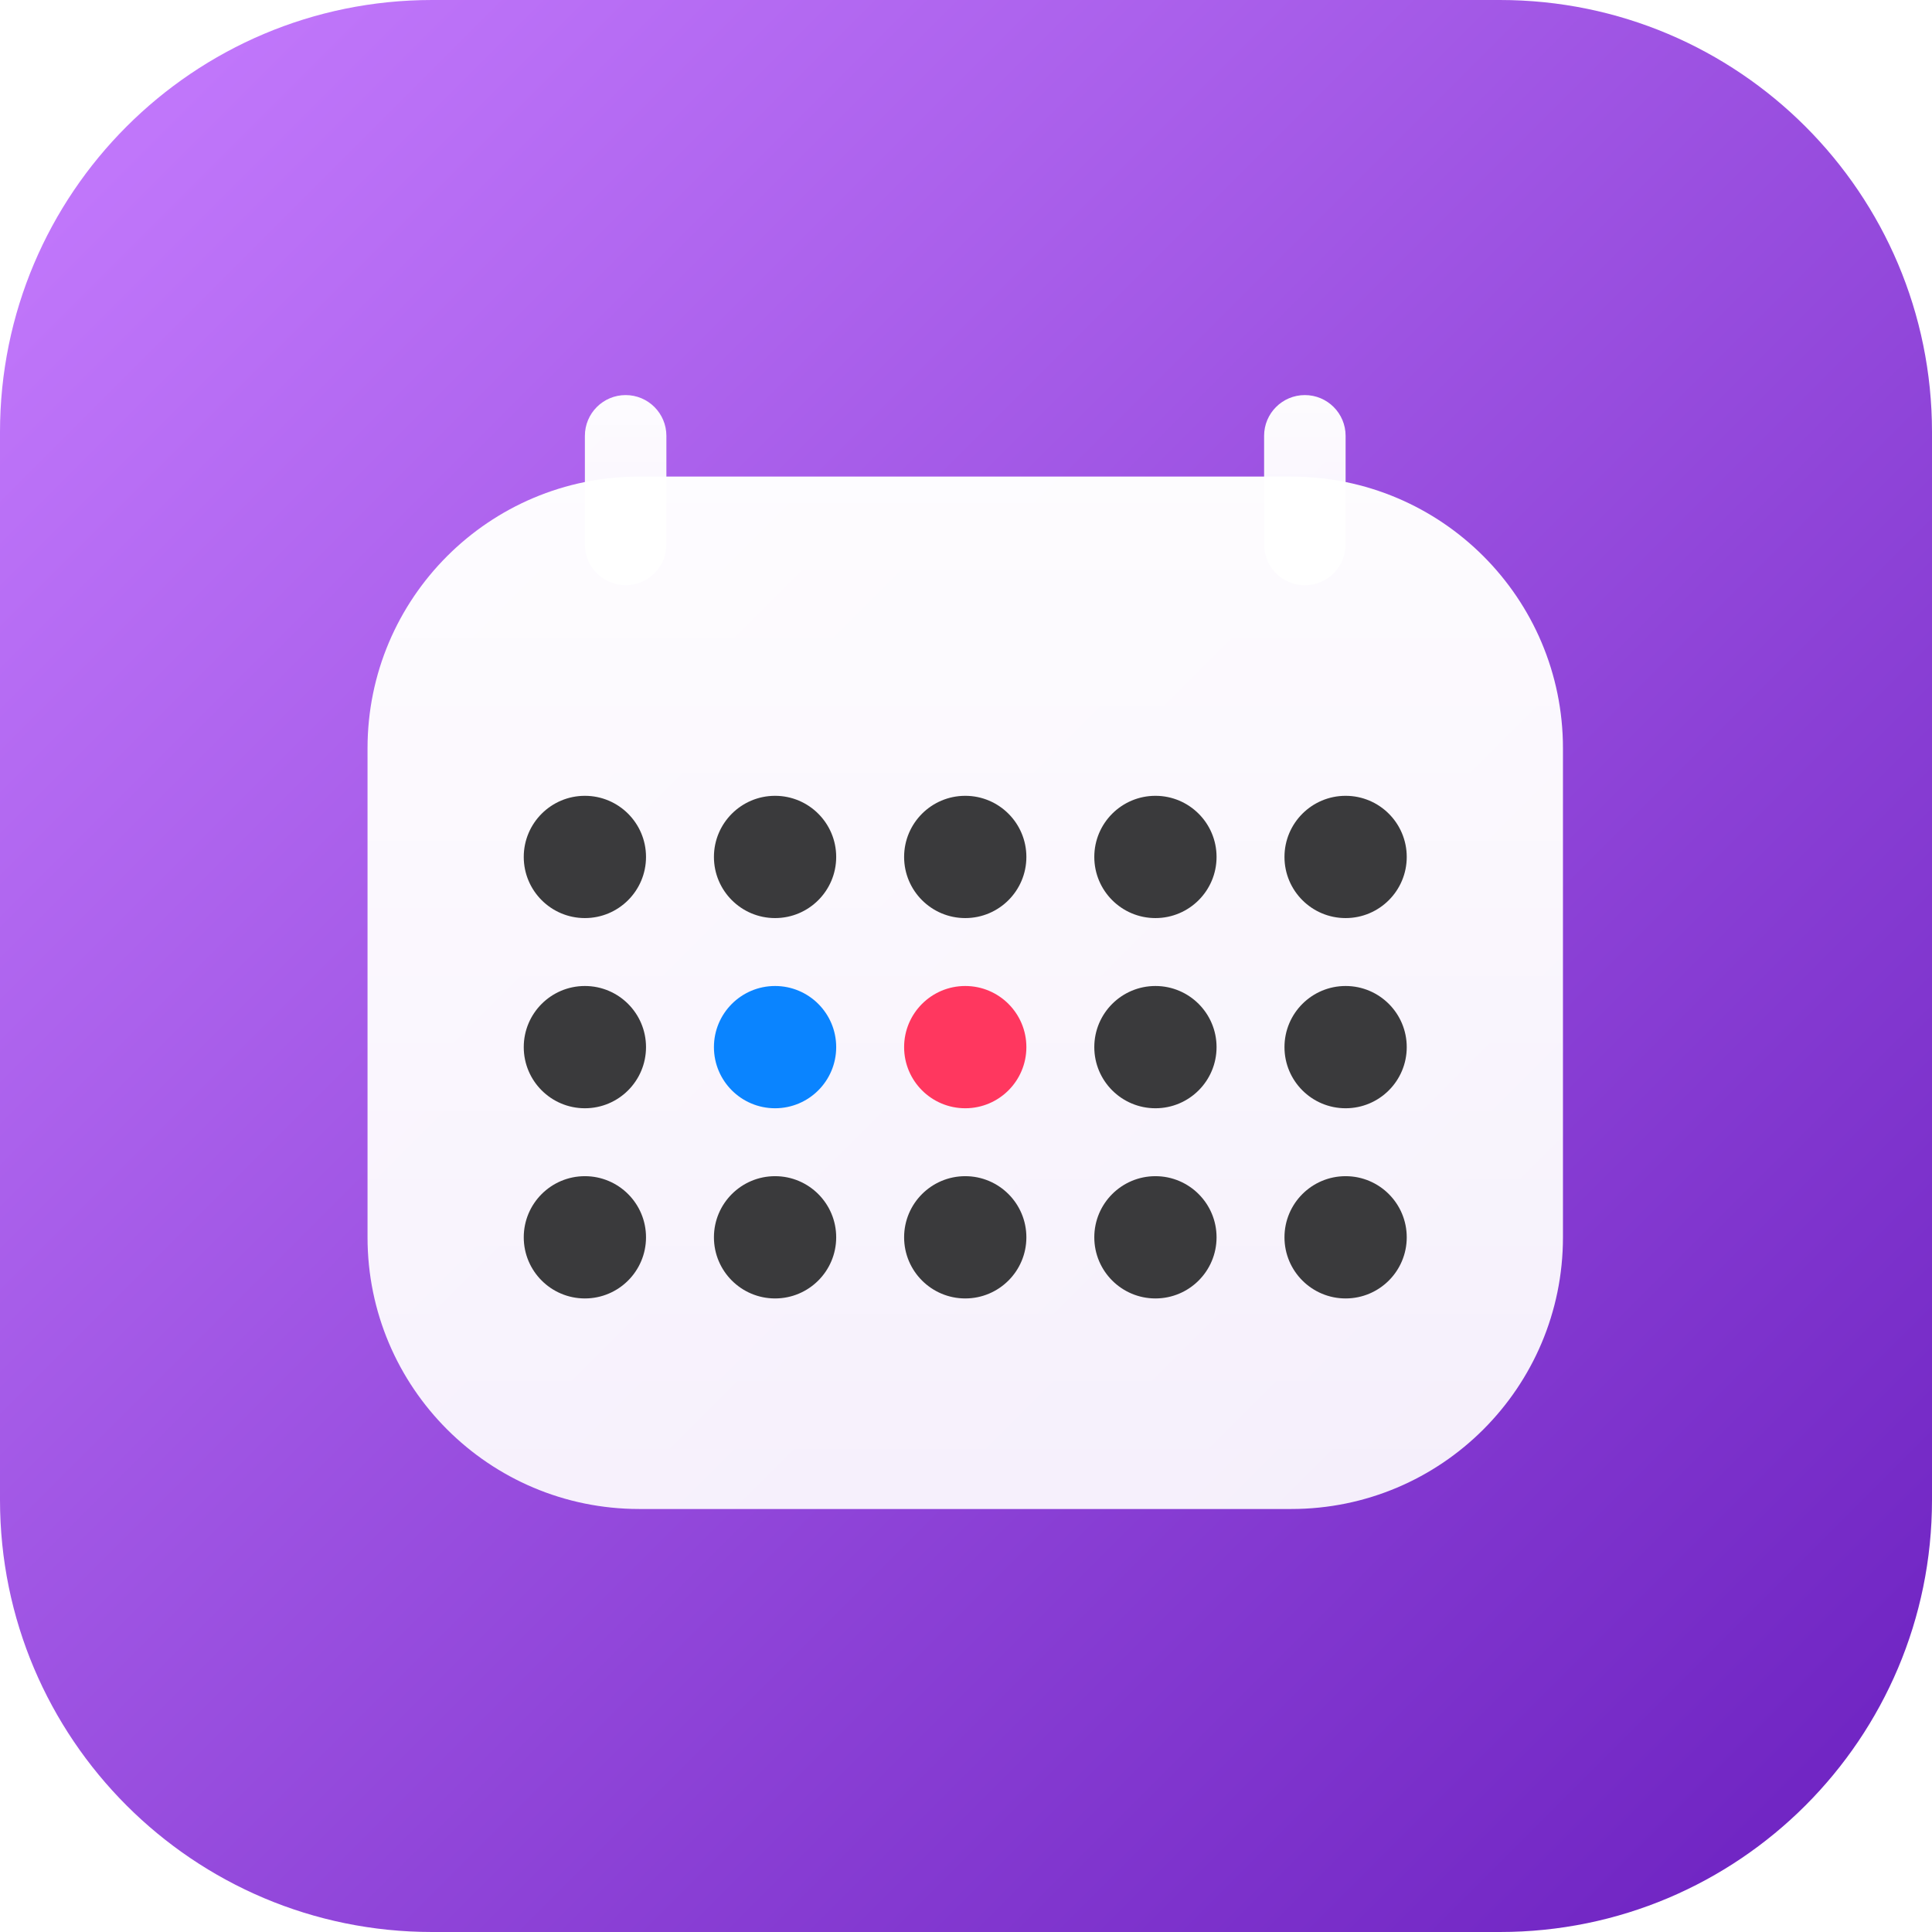
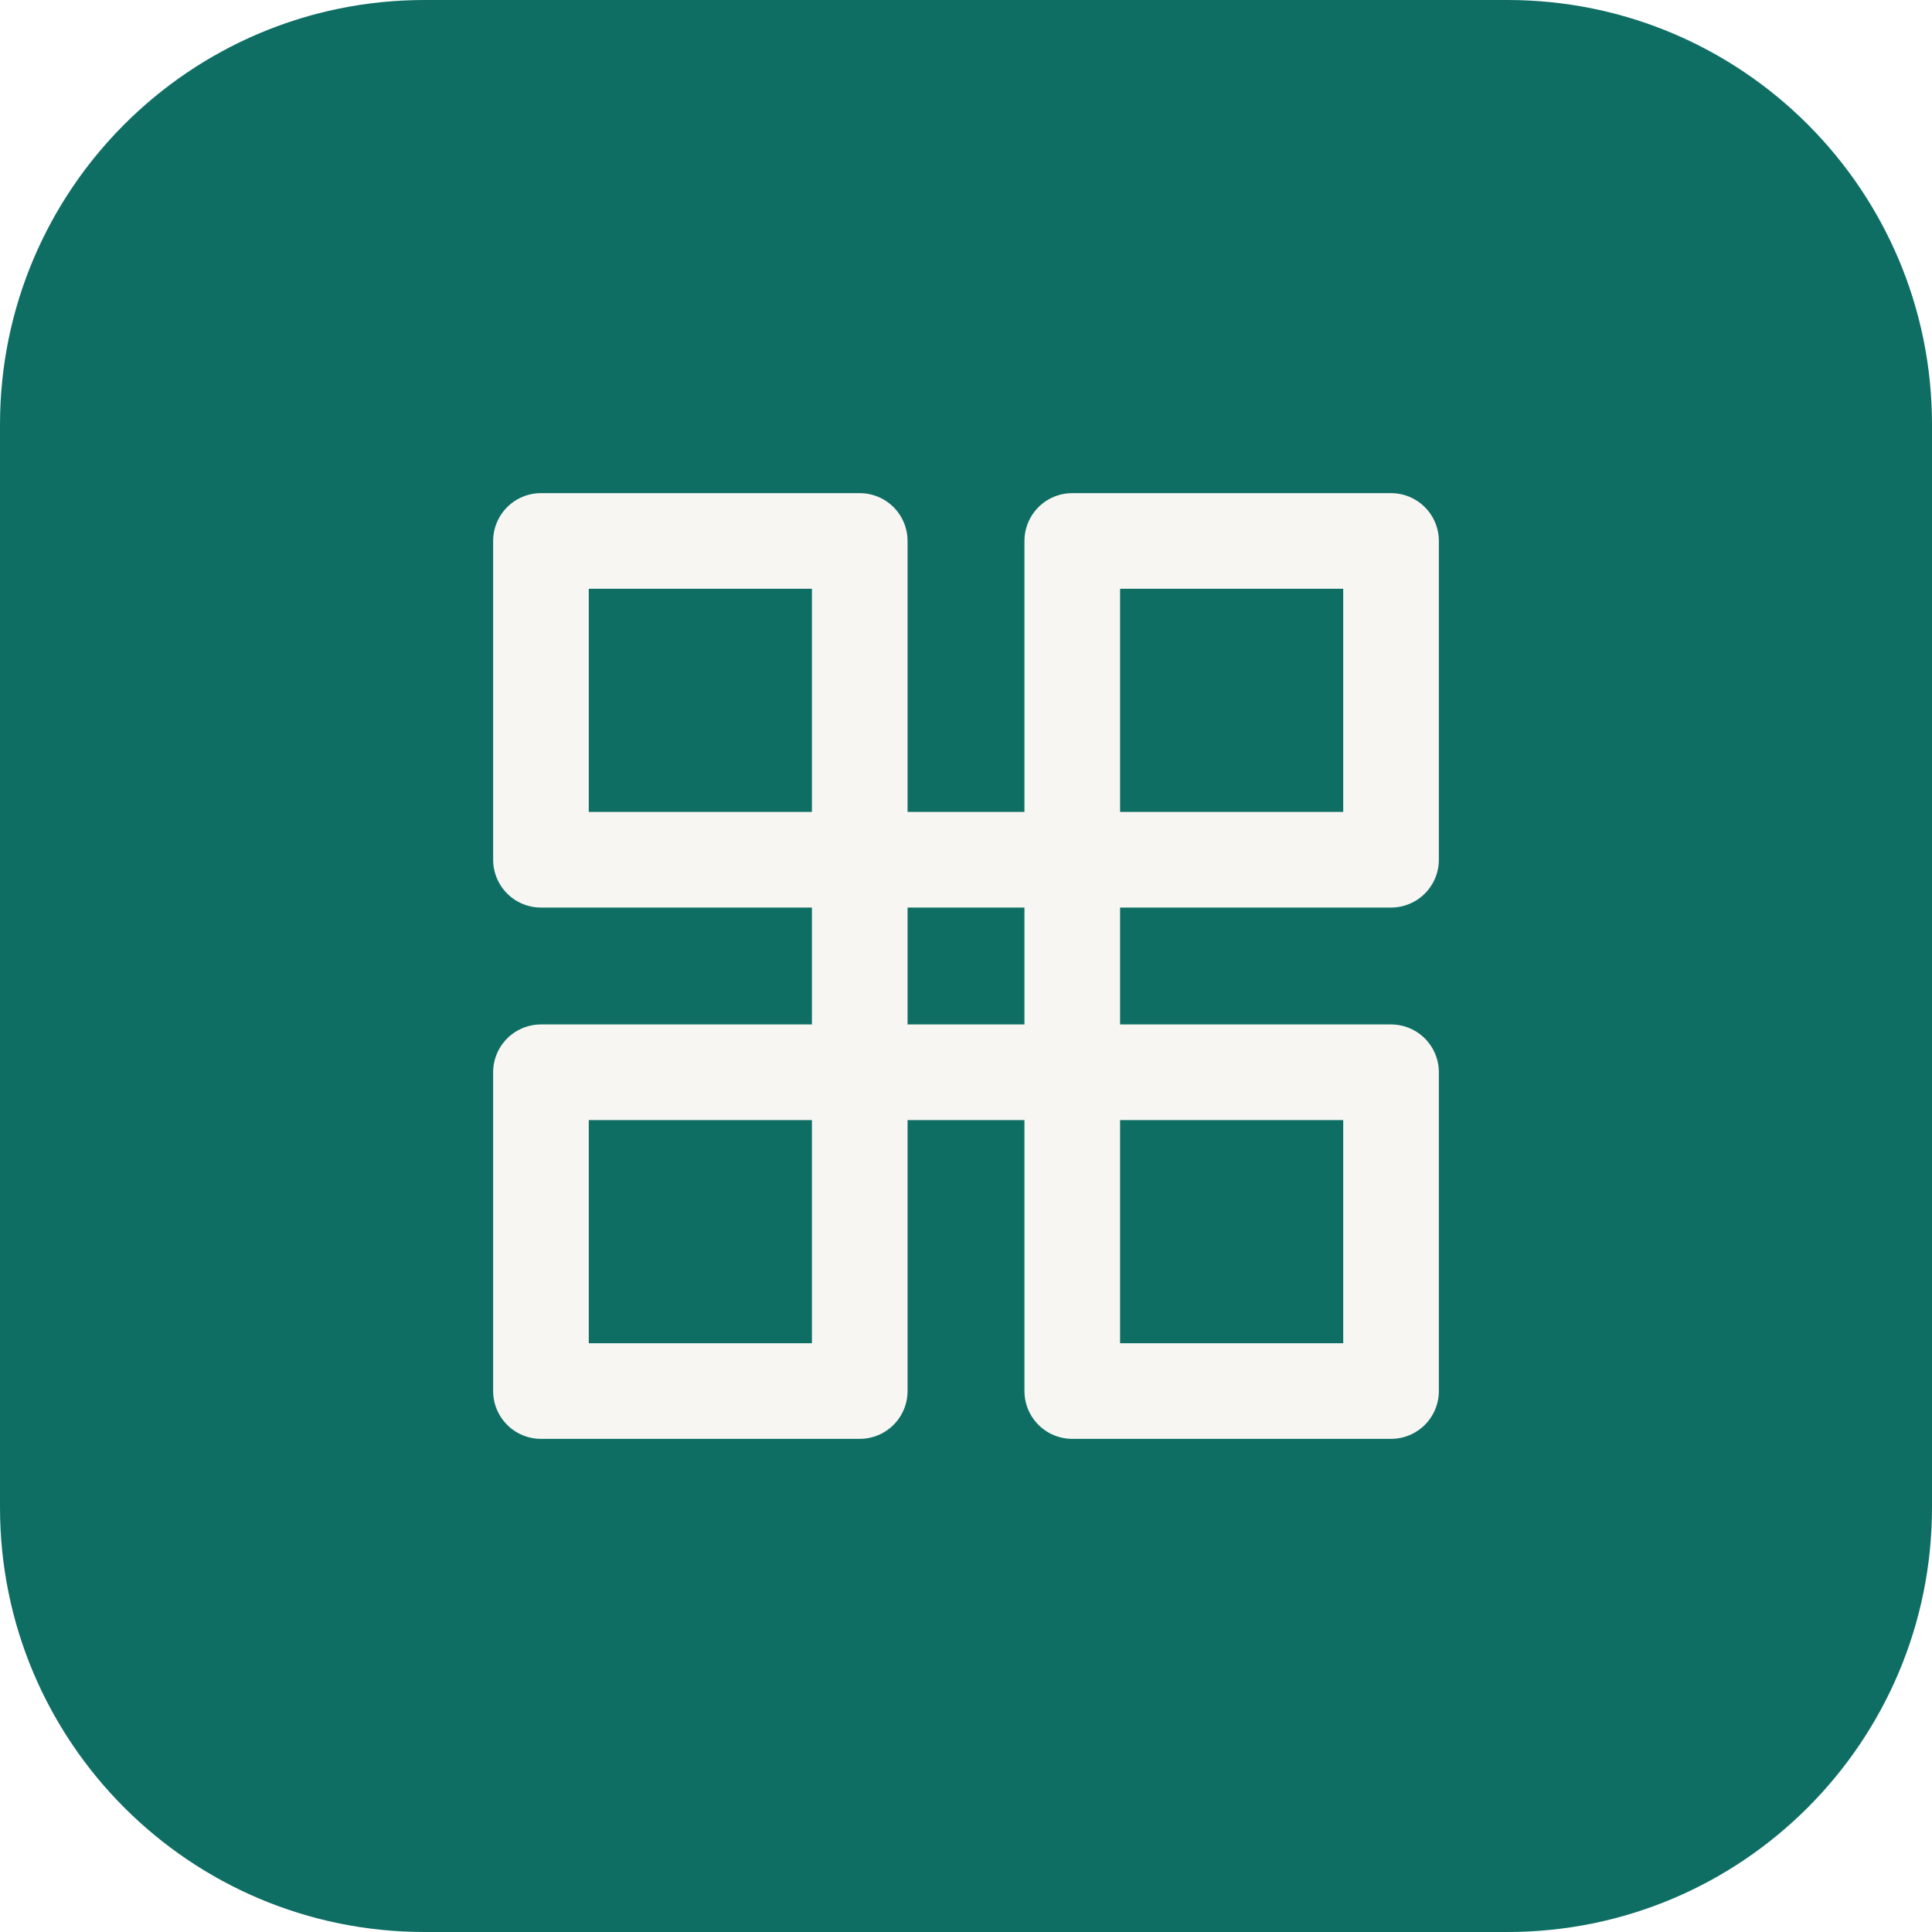
<svg xmlns="http://www.w3.org/2000/svg" viewBox="0 0 1024 1024">
-   <defs>
-     <linearGradient id="bg" x1="0" y1="0" x2="1" y2="1">
-       <stop offset="0%" stop-color="#C77DFF" />
-       <stop offset="100%" stop-color="#6A1FBF" />
-     </linearGradient>
-     <linearGradient id="cal" x1="0" y1="0" x2="0" y2="1">
-       <stop offset="0%" stop-color="#FFFFFF" stop-opacity="0.98" />
-       <stop offset="100%" stop-color="#FFFFFF" stop-opacity="0.92" />
-     </linearGradient>
-   </defs>
-   <rect width="1024" height="1024" rx="229" fill="url(#bg)" />
-   <g transform="translate(166,195) scale(7.2)">
-     <rect x="20" y="2" width="6" height="14" rx="3" fill="url(#cal)" />
-     <rect x="70" y="2" width="6" height="14" rx="3" fill="url(#cal)" />
-     <rect x="4" y="8" width="88" height="76" rx="20" fill="url(#cal)" />
-     <circle cx="20" cy="36" r="4.5" fill="#3A3A3C" />
-     <circle cx="34" cy="36" r="4.5" fill="#3A3A3C" />
-     <circle cx="48" cy="36" r="4.5" fill="#3A3A3C" />
-     <circle cx="62" cy="36" r="4.5" fill="#3A3A3C" />
-     <circle cx="76" cy="36" r="4.5" fill="#3A3A3C" />
-     <circle cx="20" cy="50" r="4.5" fill="#3A3A3C" />
-     <circle cx="34" cy="50" r="4.5" fill="#0A84FF" />
-     <circle cx="48" cy="50" r="4.5" fill="#FF375F" />
-     <circle cx="62" cy="50" r="4.5" fill="#3A3A3C" />
-     <circle cx="76" cy="50" r="4.5" fill="#3A3A3C" />
-     <circle cx="20" cy="64" r="4.5" fill="#3A3A3C" />
-     <circle cx="34" cy="64" r="4.5" fill="#3A3A3C" />
-     <circle cx="48" cy="64" r="4.5" fill="#3A3A3C" />
-     <circle cx="62" cy="64" r="4.5" fill="#3A3A3C" />
-     <circle cx="76" cy="64" r="4.5" fill="#3A3A3C" />
+   <rect width="1024" height="1024" rx="225" fill="#0F6E64" />
+   <g transform="translate(230.4 230.4) scale(5.632)">
+     <path d="M40 25 L40 75 L40 90 L10 90 L10 60 L75 60 L90 60 L90 90 L60 90 L60 25 L60 10 L90 10 L90 40 L25 40 L10 40 L10 10 L40 10 Z" fill="none" stroke="#F7F6F3" stroke-width="9" stroke-linecap="round" stroke-linejoin="round" />
  </g>
</svg>
